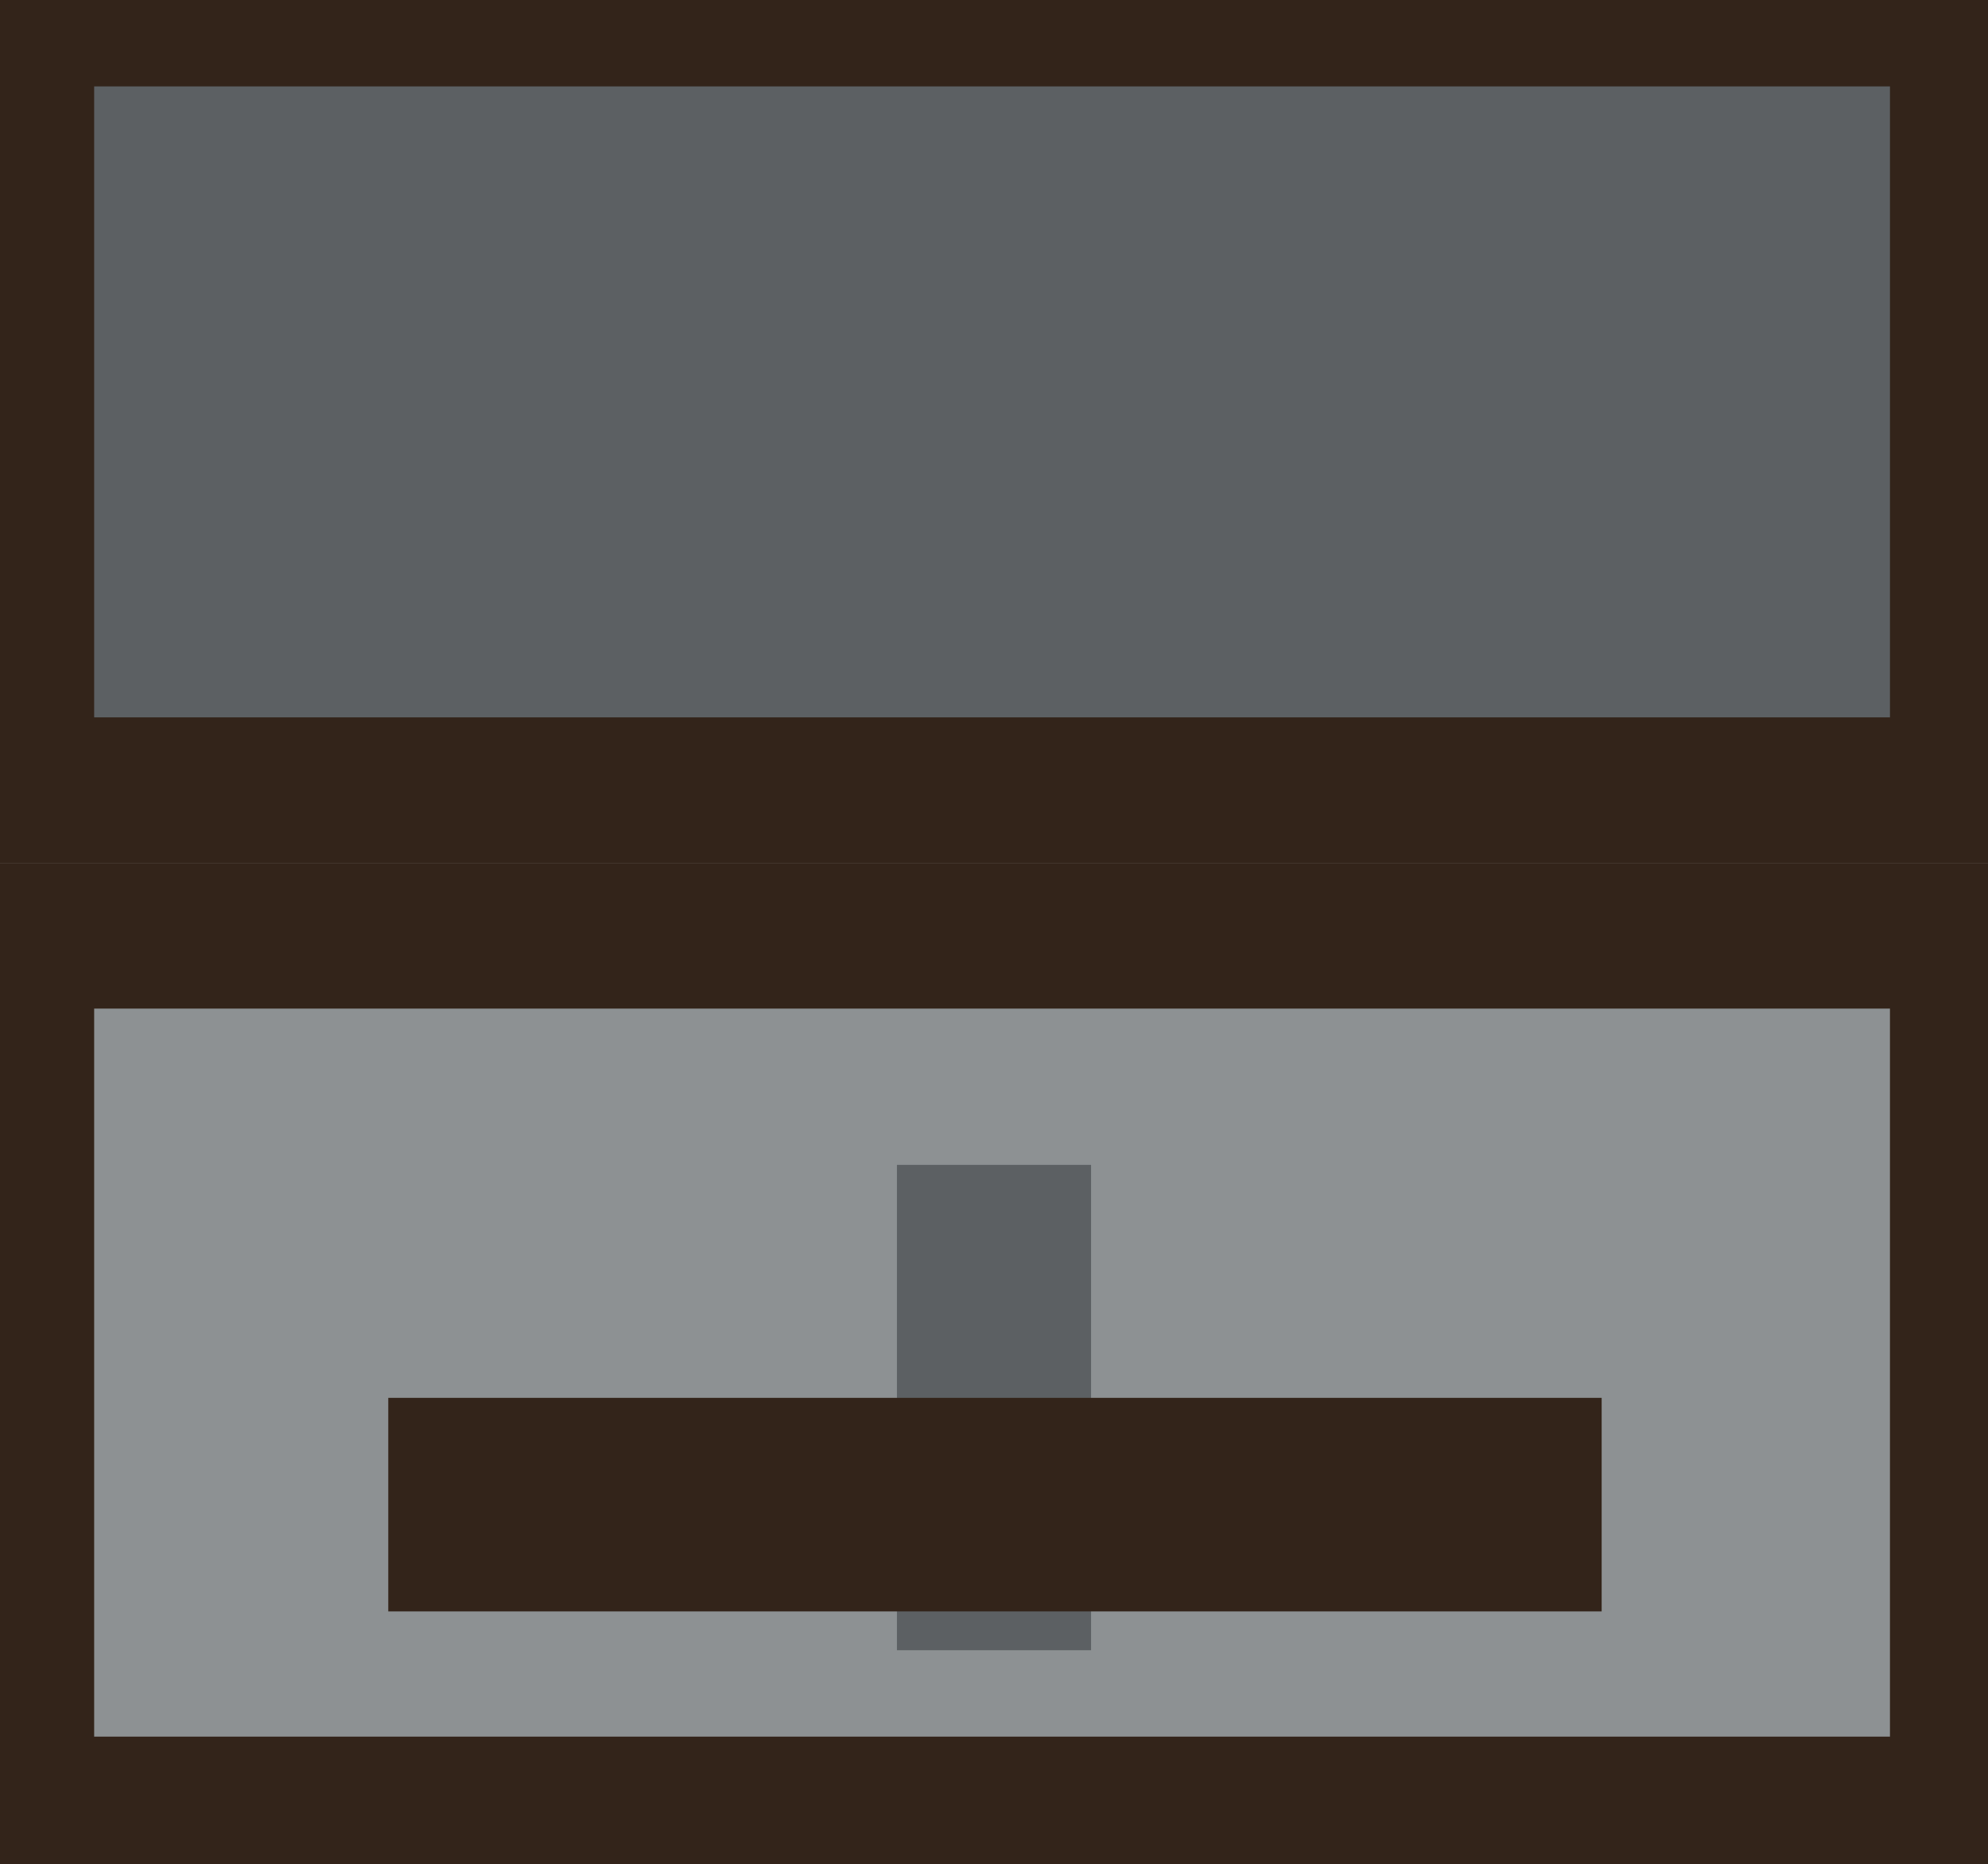
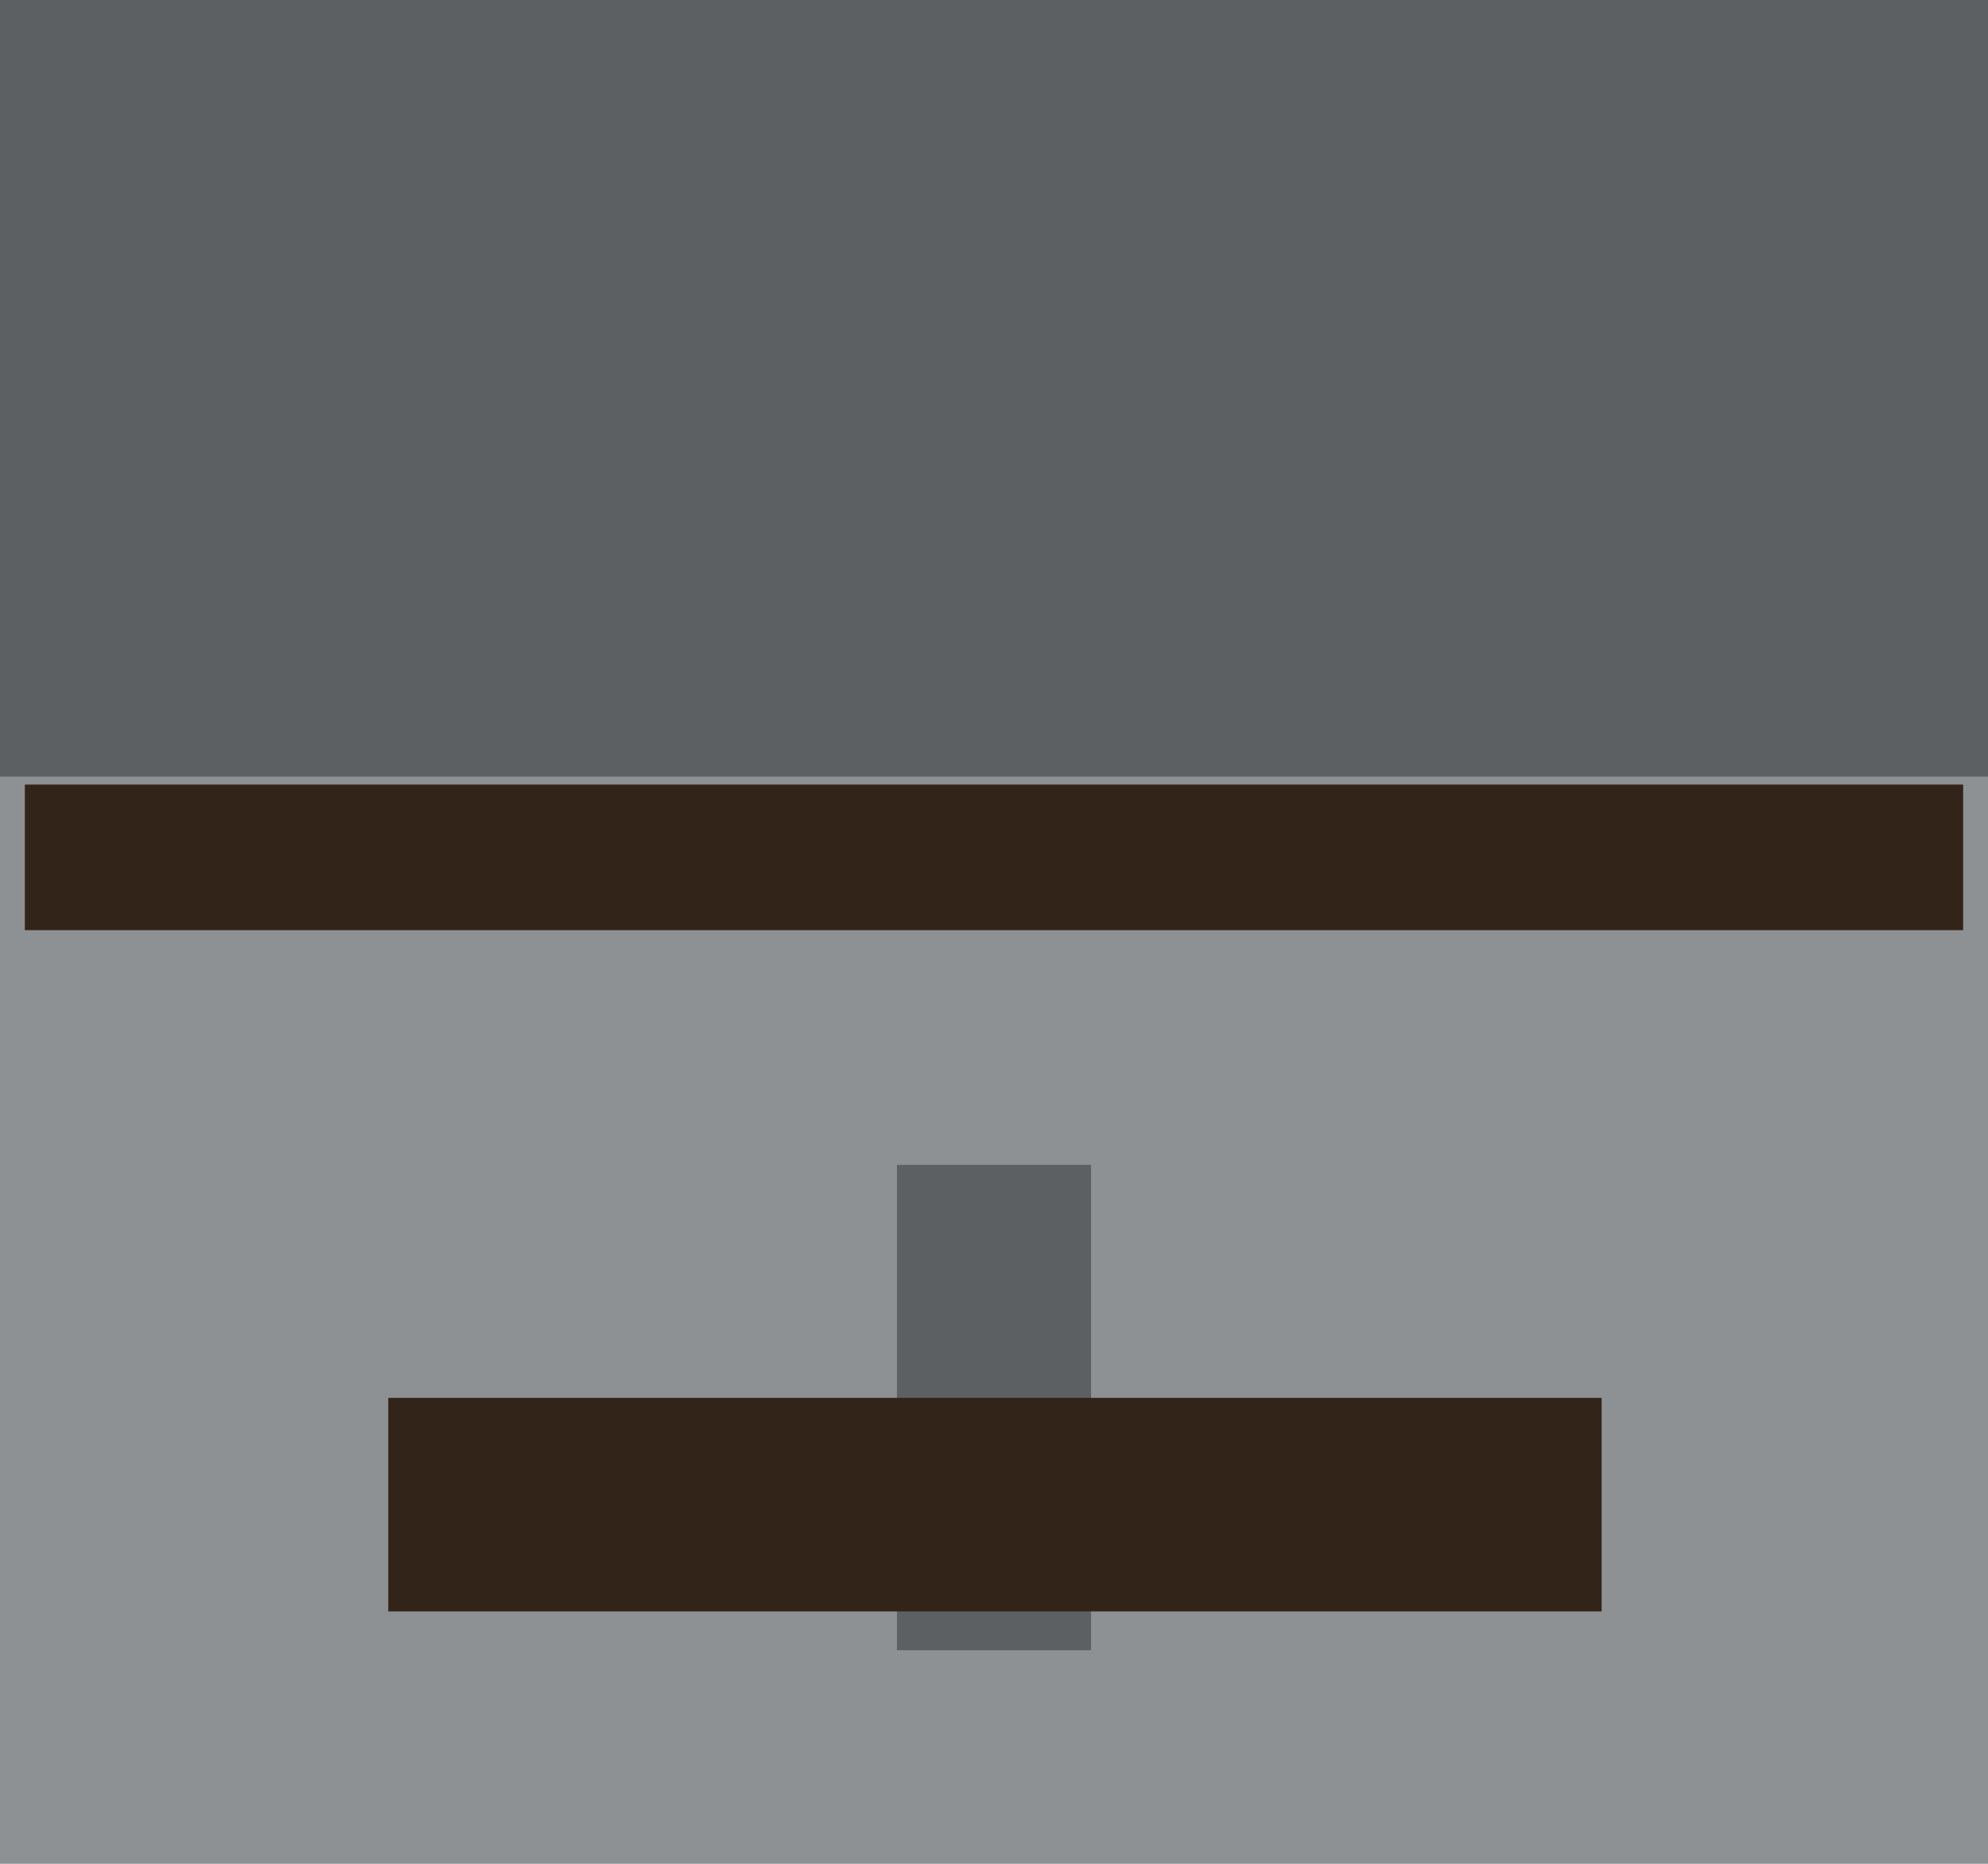
- <svg xmlns="http://www.w3.org/2000/svg" viewBox="0 0 20.48 19.2">
-   <rect x="0" y="0" width="20.48" height="19.2" fill="#8d9193" />
-   <rect x="0.22" y="0.14" width="20" height="8" fill="#5c6063" stroke="#33241a" stroke-width="1.5" />
-   <rect x="0.22" y="9.64" width="20" height="9" fill="#8d9193" stroke="#33241a" stroke-width="1.5" />
-   <line x1="10.24" y1="12" x2="10.24" y2="17" stroke="#5c6063" stroke-width="2" />
-   <line x1="4" y1="15.5" x2="16.5" y2="15.5" stroke="#33241a" stroke-width="2.2" />
+ <svg xmlns="http://www.w3.org/2000/svg" viewBox="0 0 32 30">
+   <rect x="0" y="0" width="32" height="30" fill="#8d9193" />
+   <rect x="0" y="0" width="32" height="12.5" fill="#5c6063" />
+   <line x1="0.4" y1="13.8" x2="31.6" y2="13.8" stroke="#33241a" stroke-width="2.344" />
+   <line x1="16" y1="18.75" x2="16" y2="26.562" stroke="#5c6063" stroke-width="3.125" />
+   <line x1="6.25" y1="24.219" x2="25.781" y2="24.219" stroke="#33241a" stroke-width="3.438" />
</svg>
